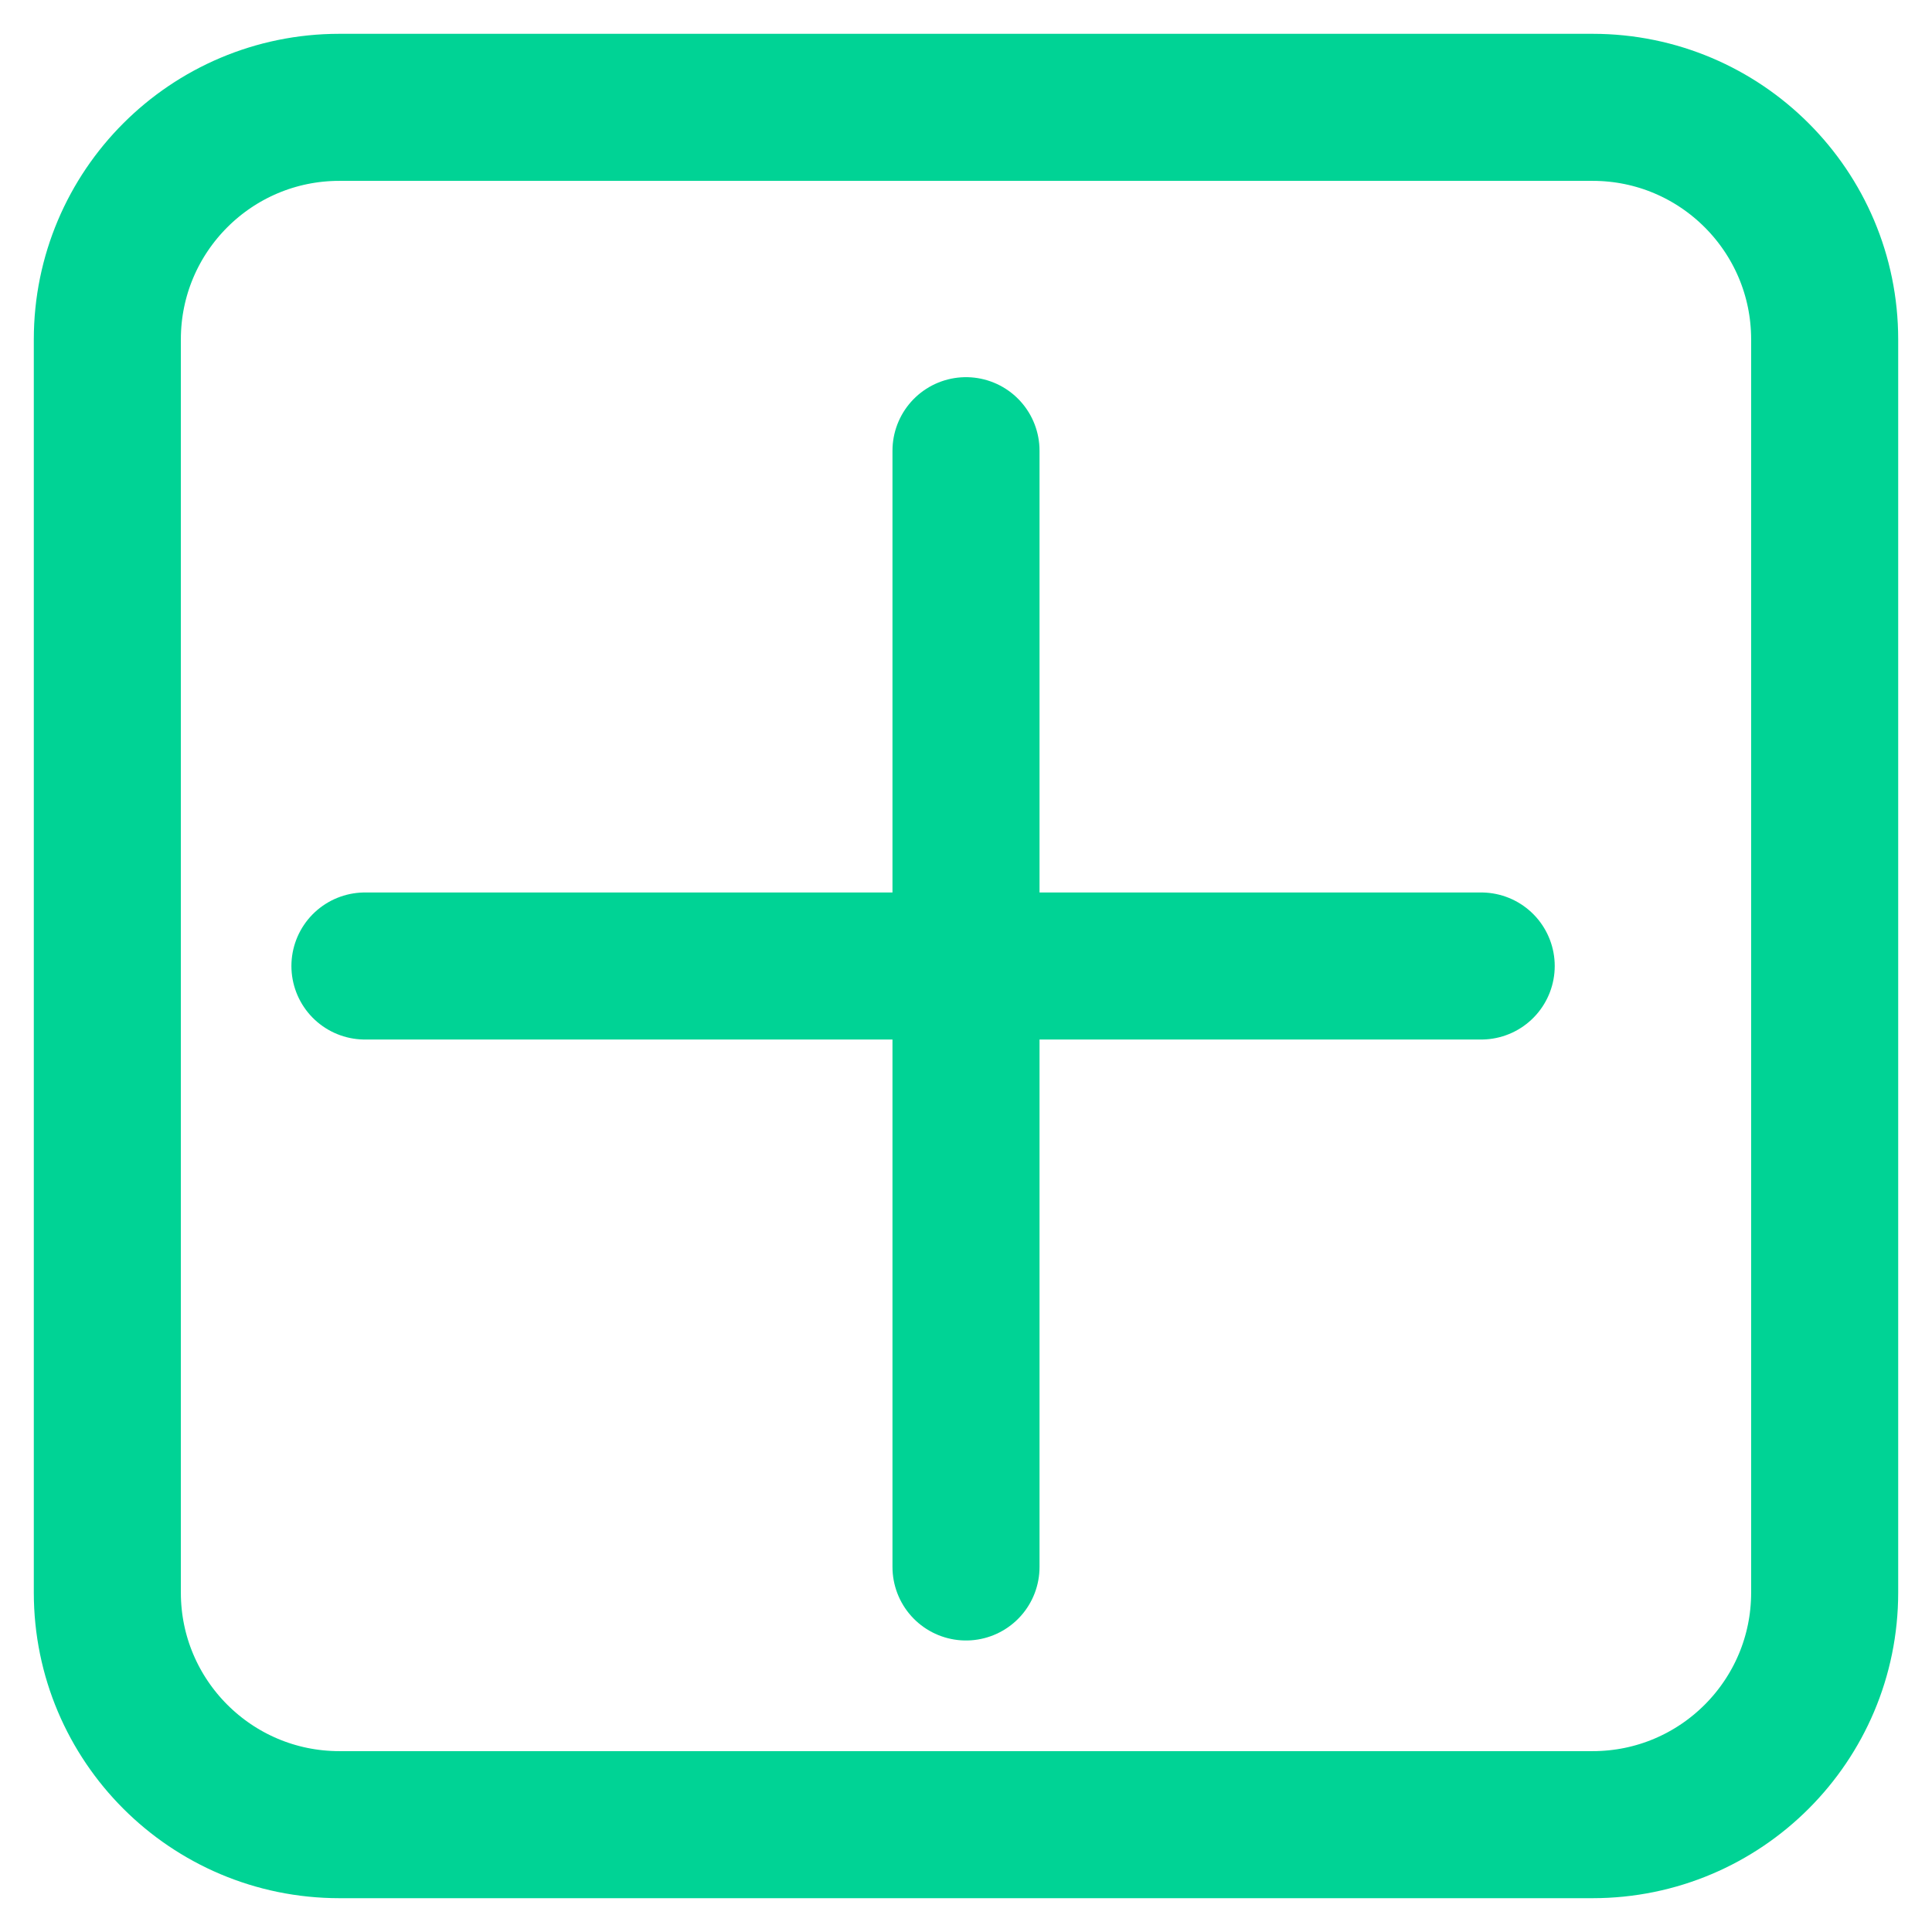
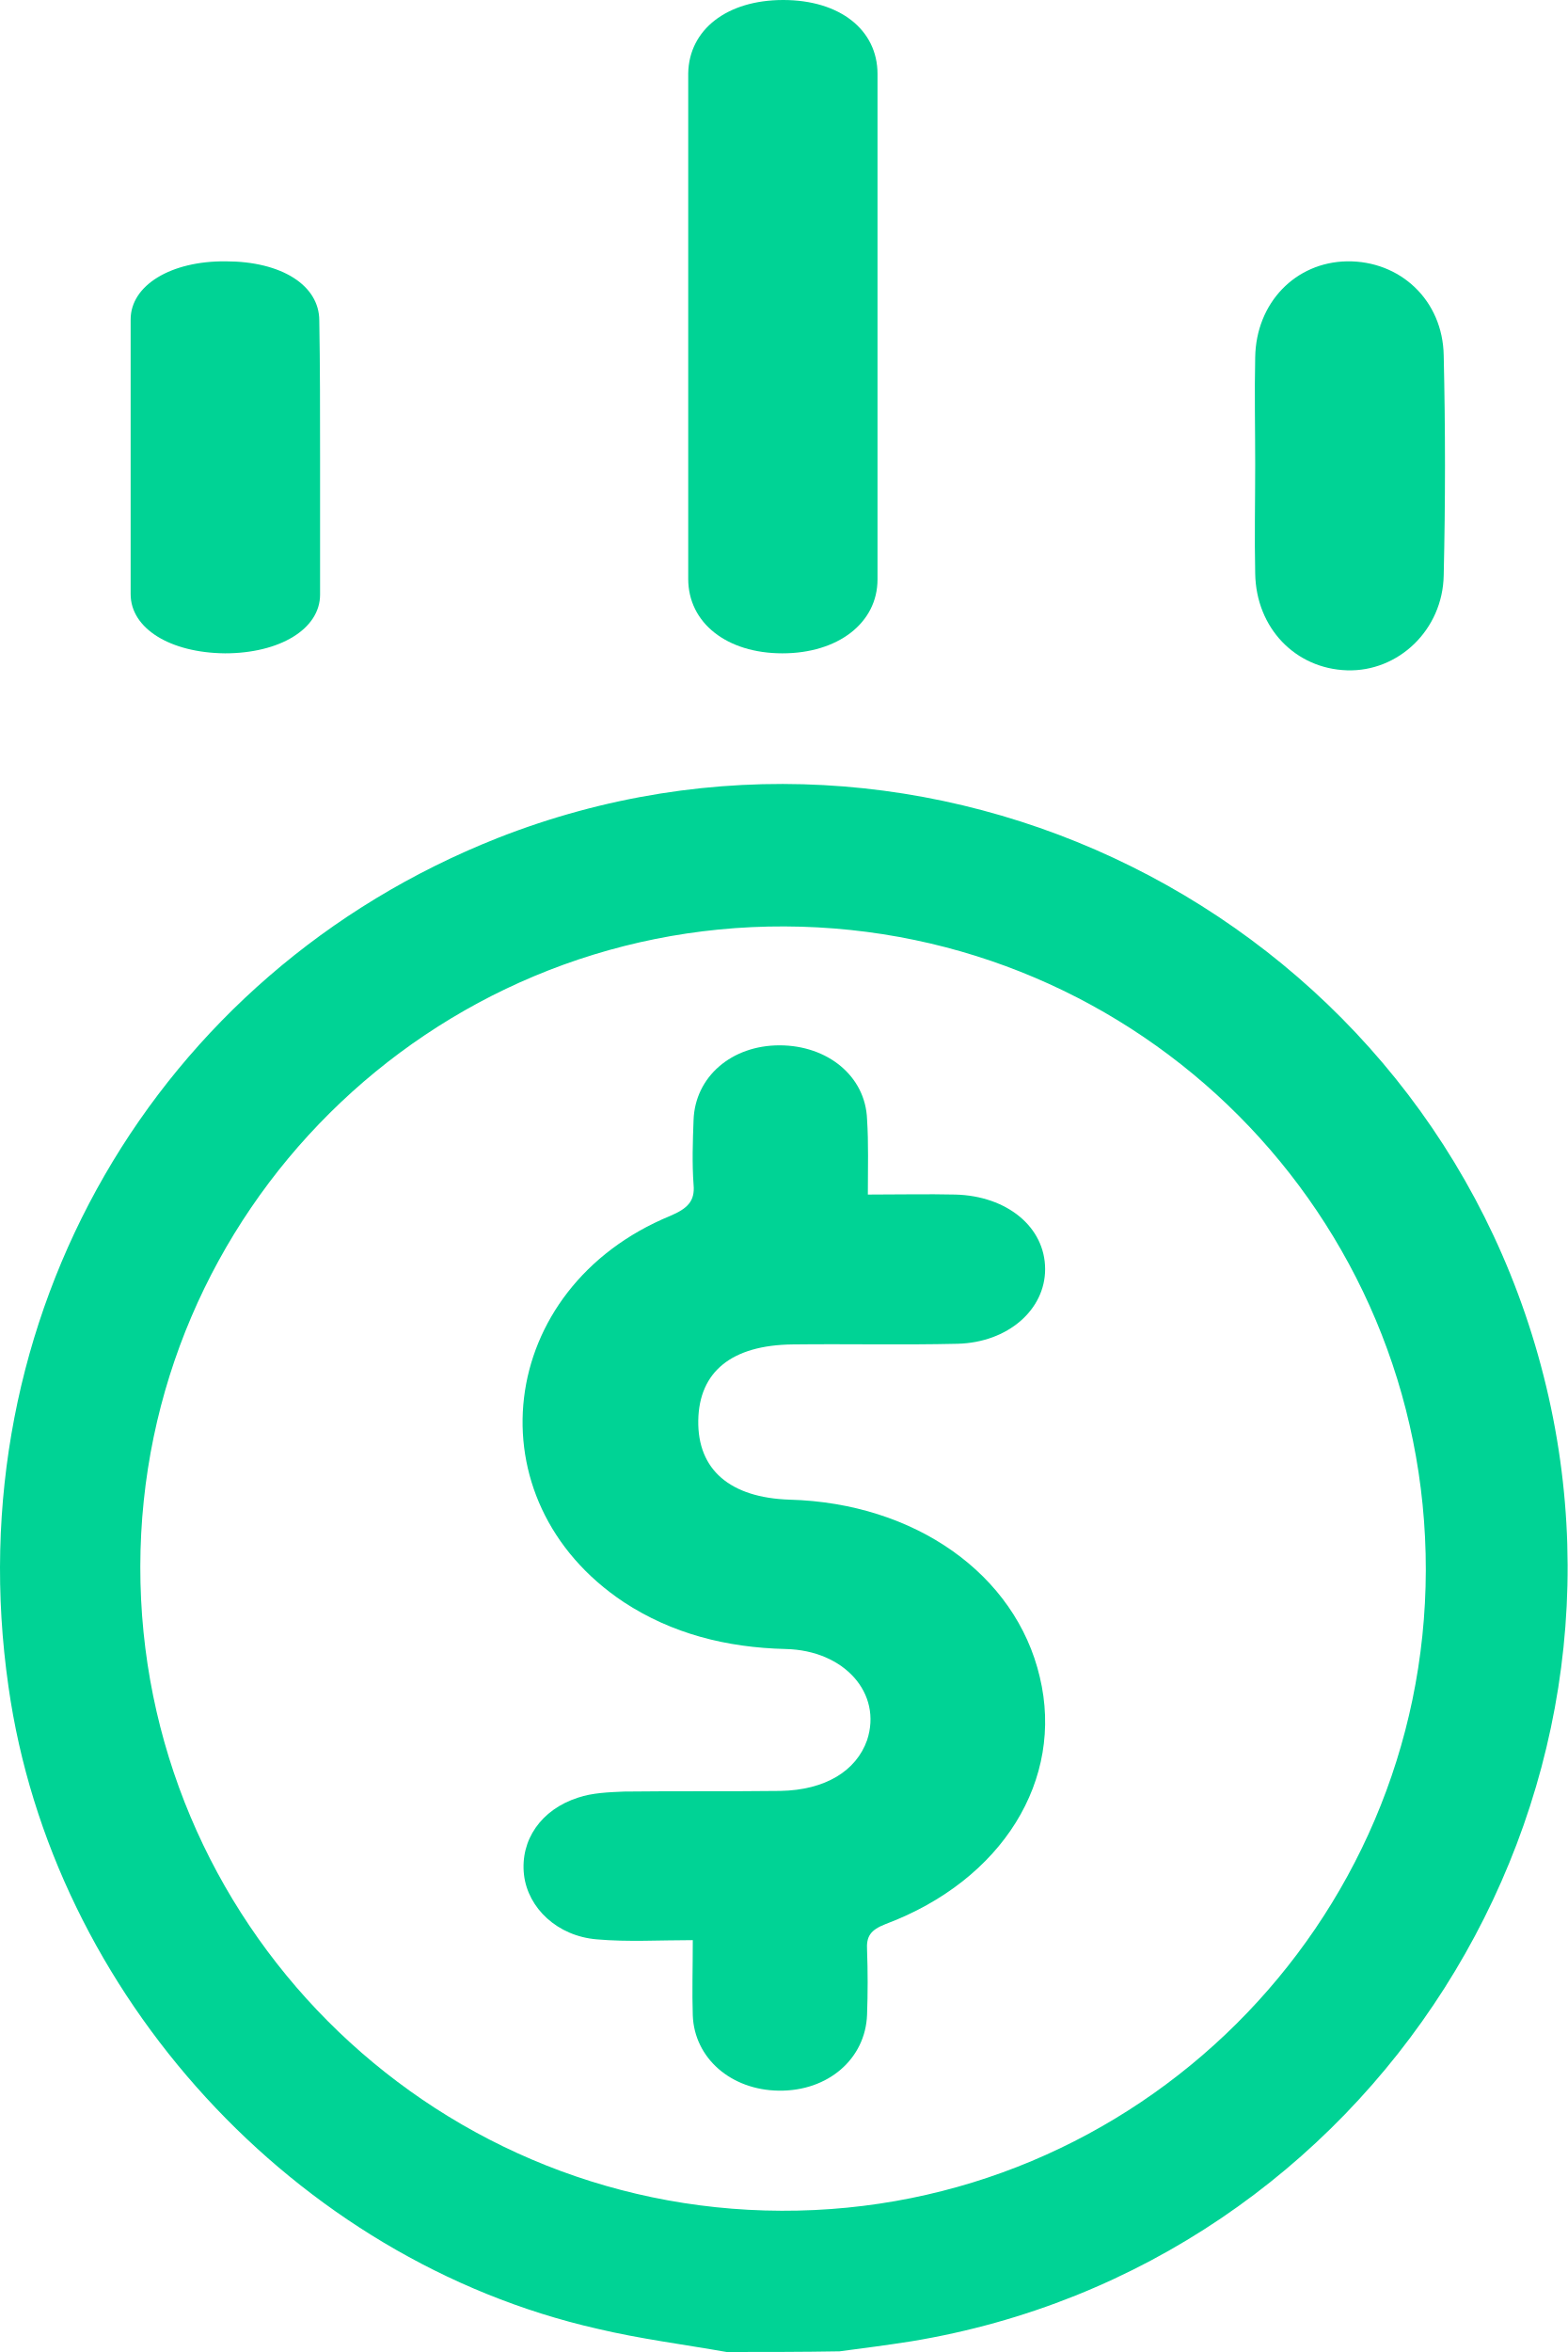
- <svg xmlns="http://www.w3.org/2000/svg" width="18" height="18" viewBox="0 0 18 18" fill="none">
-   <path d="M1 3.162C1 1.968 1.968 1 3.162 1H14.838C16.032 1 17 1.968 17 3.162V14.838C17 16.032 16.032 17 14.838 17H3.162C1.968 17 1 16.032 1 14.838V3.162Z" stroke="#00D395" stroke-width="1.37" stroke-linecap="round" stroke-linejoin="round" />
-   <path d="M9 4.199V14.599" stroke="#00D395" stroke-width="1.37" stroke-linecap="round" stroke-linejoin="round" />
-   <path d="M3.4 9L13.8 9" stroke="#00D395" stroke-width="1.37" stroke-linecap="round" stroke-linejoin="round" />
+ <svg xmlns="http://www.w3.org/2000/svg" width="12" height="18" viewBox="0 0 12 18" fill="none">
+   <path d="M5.562 18C5.233 17.942 4.895 17.899 4.572 17.822C2.258 17.296 0.398 15.264 0.065 12.909C-0.341 10.091 1.186 7.452 3.808 6.414C7.093 5.121 10.812 6.969 11.773 10.371C12.744 13.802 10.493 17.339 6.977 17.918C6.793 17.947 6.61 17.971 6.426 17.995C6.141 18 5.852 18 5.562 18ZM6.006 7.09C3.292 7.08 1.079 9.276 1.074 11.988C1.07 14.7 3.267 16.91 5.982 16.919C8.697 16.929 10.909 14.728 10.914 12.017C10.918 9.3 8.726 7.1 6.006 7.09Z" fill="#00D395" />
+   <path d="M6.717 2.482C6.717 3.133 6.717 3.783 6.717 4.434C6.717 4.768 6.414 5 5.989 5C5.564 5 5.268 4.768 5.268 4.43C5.268 3.142 5.268 1.854 5.268 0.561C5.274 0.227 5.564 0 5.995 0C6.427 0 6.717 0.227 6.717 0.566C6.717 1.208 6.717 1.845 6.717 2.482Z" fill="#00D395" />
+   <path d="M2.45 3.5C2.45 3.85 2.45 4.201 2.45 4.551C2.45 4.814 2.141 5 1.722 5C1.303 4.996 1 4.81 1 4.547C1 3.847 1 3.146 1 2.445C1 2.183 1.309 1.996 1.728 2C2.154 2 2.444 2.183 2.444 2.453C2.45 2.799 2.45 3.15 2.45 3.5Z" fill="#00D395" />
+   <path d="M9.608 3.552C9.608 3.282 9.602 3.005 9.608 2.734C9.615 2.316 9.917 2.007 10.31 2C10.716 1.994 11.044 2.296 11.051 2.721C11.064 3.282 11.064 3.842 11.051 4.402C11.044 4.821 10.703 5.143 10.31 5.13C9.917 5.117 9.615 4.808 9.608 4.389C9.602 4.113 9.608 3.836 9.608 3.552Z" fill="#00D395" />
+   <path d="M6.643 9.142C6.886 9.142 7.099 9.137 7.312 9.142C7.71 9.152 8 9.392 8 9.713C8 10.024 7.715 10.274 7.33 10.284C6.909 10.294 6.489 10.284 6.068 10.289C5.6 10.294 5.351 10.498 5.345 10.871C5.339 11.248 5.588 11.462 6.044 11.477C7.004 11.503 7.775 12.048 7.959 12.834C8.148 13.619 7.674 14.389 6.779 14.725C6.66 14.771 6.631 14.822 6.637 14.924C6.643 15.087 6.643 15.255 6.637 15.419C6.625 15.755 6.34 16.005 5.961 16C5.594 15.995 5.315 15.75 5.303 15.424C5.297 15.245 5.303 15.067 5.303 14.848C5.048 14.848 4.805 14.863 4.568 14.842C4.266 14.817 4.041 14.603 4.011 14.348C3.981 14.083 4.141 13.848 4.426 13.757C4.533 13.721 4.657 13.716 4.776 13.711C5.173 13.706 5.576 13.711 5.973 13.706C6.317 13.7 6.554 13.553 6.637 13.318C6.755 12.961 6.465 12.63 6.014 12.62C5.558 12.609 5.143 12.502 4.776 12.262C3.602 11.482 3.792 9.856 5.131 9.305C5.262 9.249 5.321 9.193 5.309 9.066C5.297 8.902 5.303 8.734 5.309 8.571C5.321 8.24 5.6 8 5.967 8C6.334 8 6.625 8.235 6.637 8.566C6.649 8.75 6.643 8.933 6.643 9.142Z" fill="#00D395" />
</svg>
